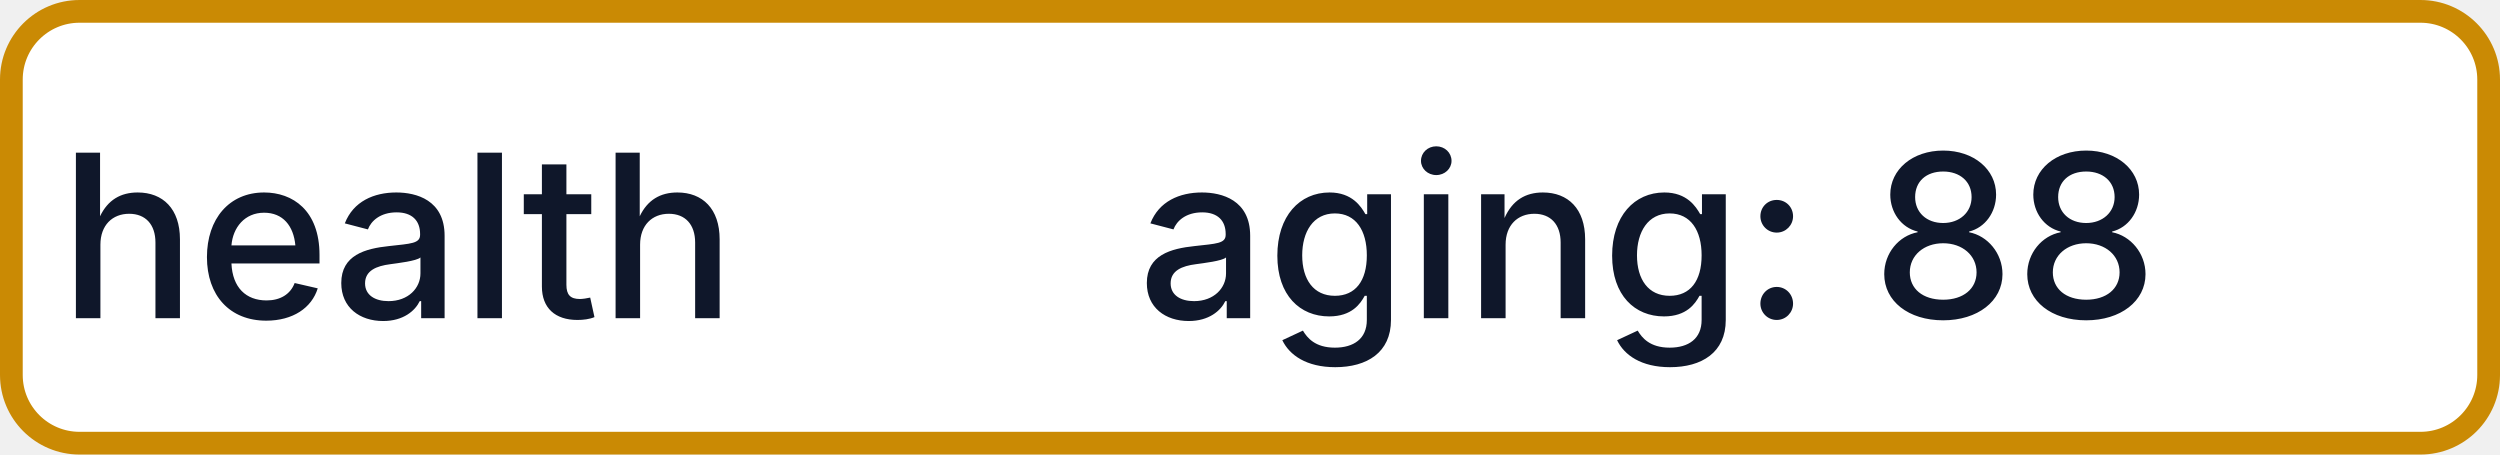
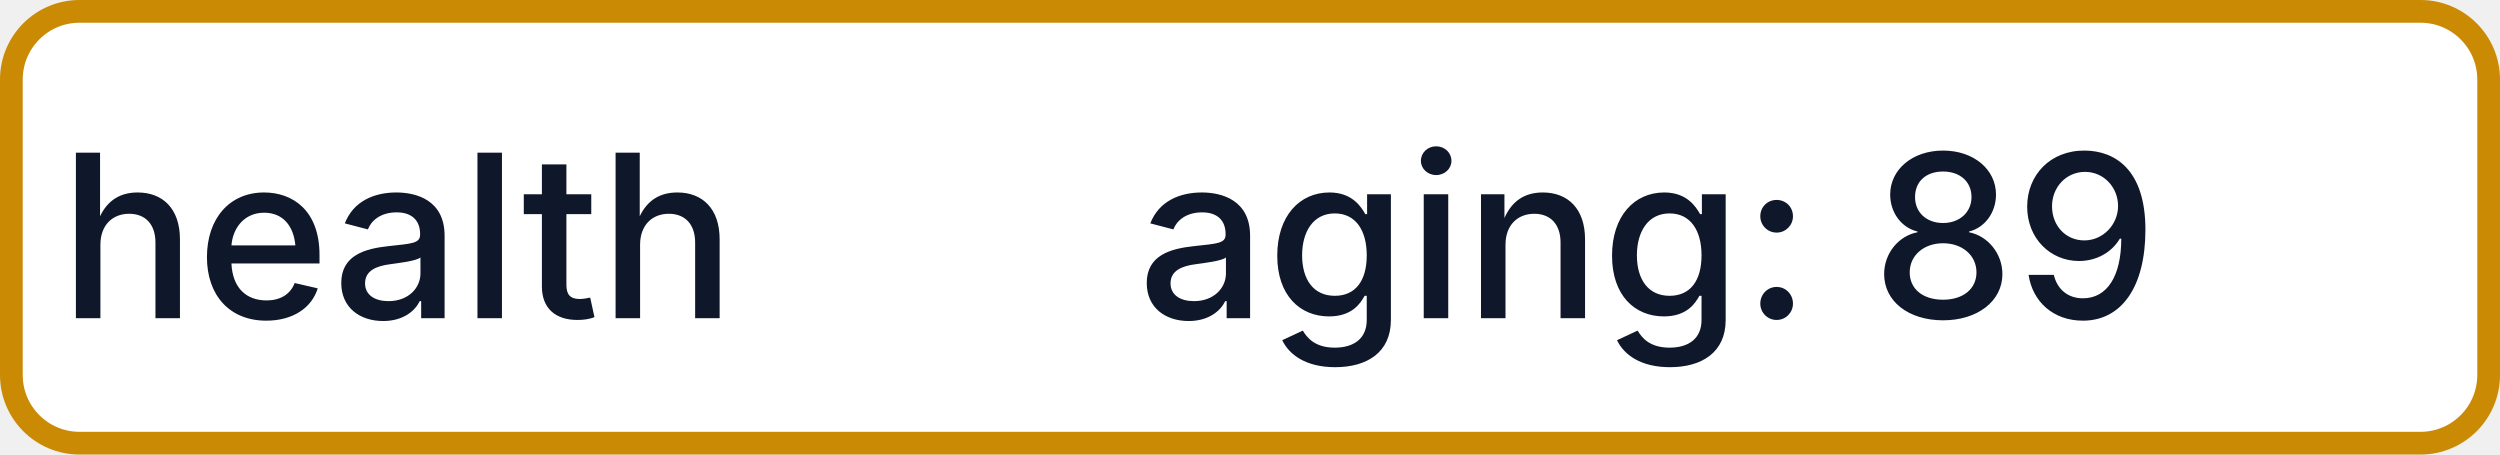
- <svg xmlns="http://www.w3.org/2000/svg" width="110" height="20" role="img" aria-label="health: aging: 88">
+ <svg xmlns="http://www.w3.org/2000/svg" width="110" height="20" role="img" aria-label="health: aging: 89">
  <rect x="0.5" y="0.5" width="109" height="19" rx="3" fill="#FFFFFF" stroke="#CA8A04" stroke-width="1" />
  <g fill="#0F172A" text-anchor="middle" font-family="-apple-system,BlinkMacSystemFont,Segoe UI,sans-serif" font-size="10" font-weight="500">
    <text x="17.5" y="14">health</text>
-     <text x="72.5" y="14" textLength="68" lengthAdjust="spacingAndGlyphs">aging: 88</text>
+     <text x="72.5" y="14" textLength="68" lengthAdjust="spacingAndGlyphs">aging: 89</text>
  </g>
</svg>
